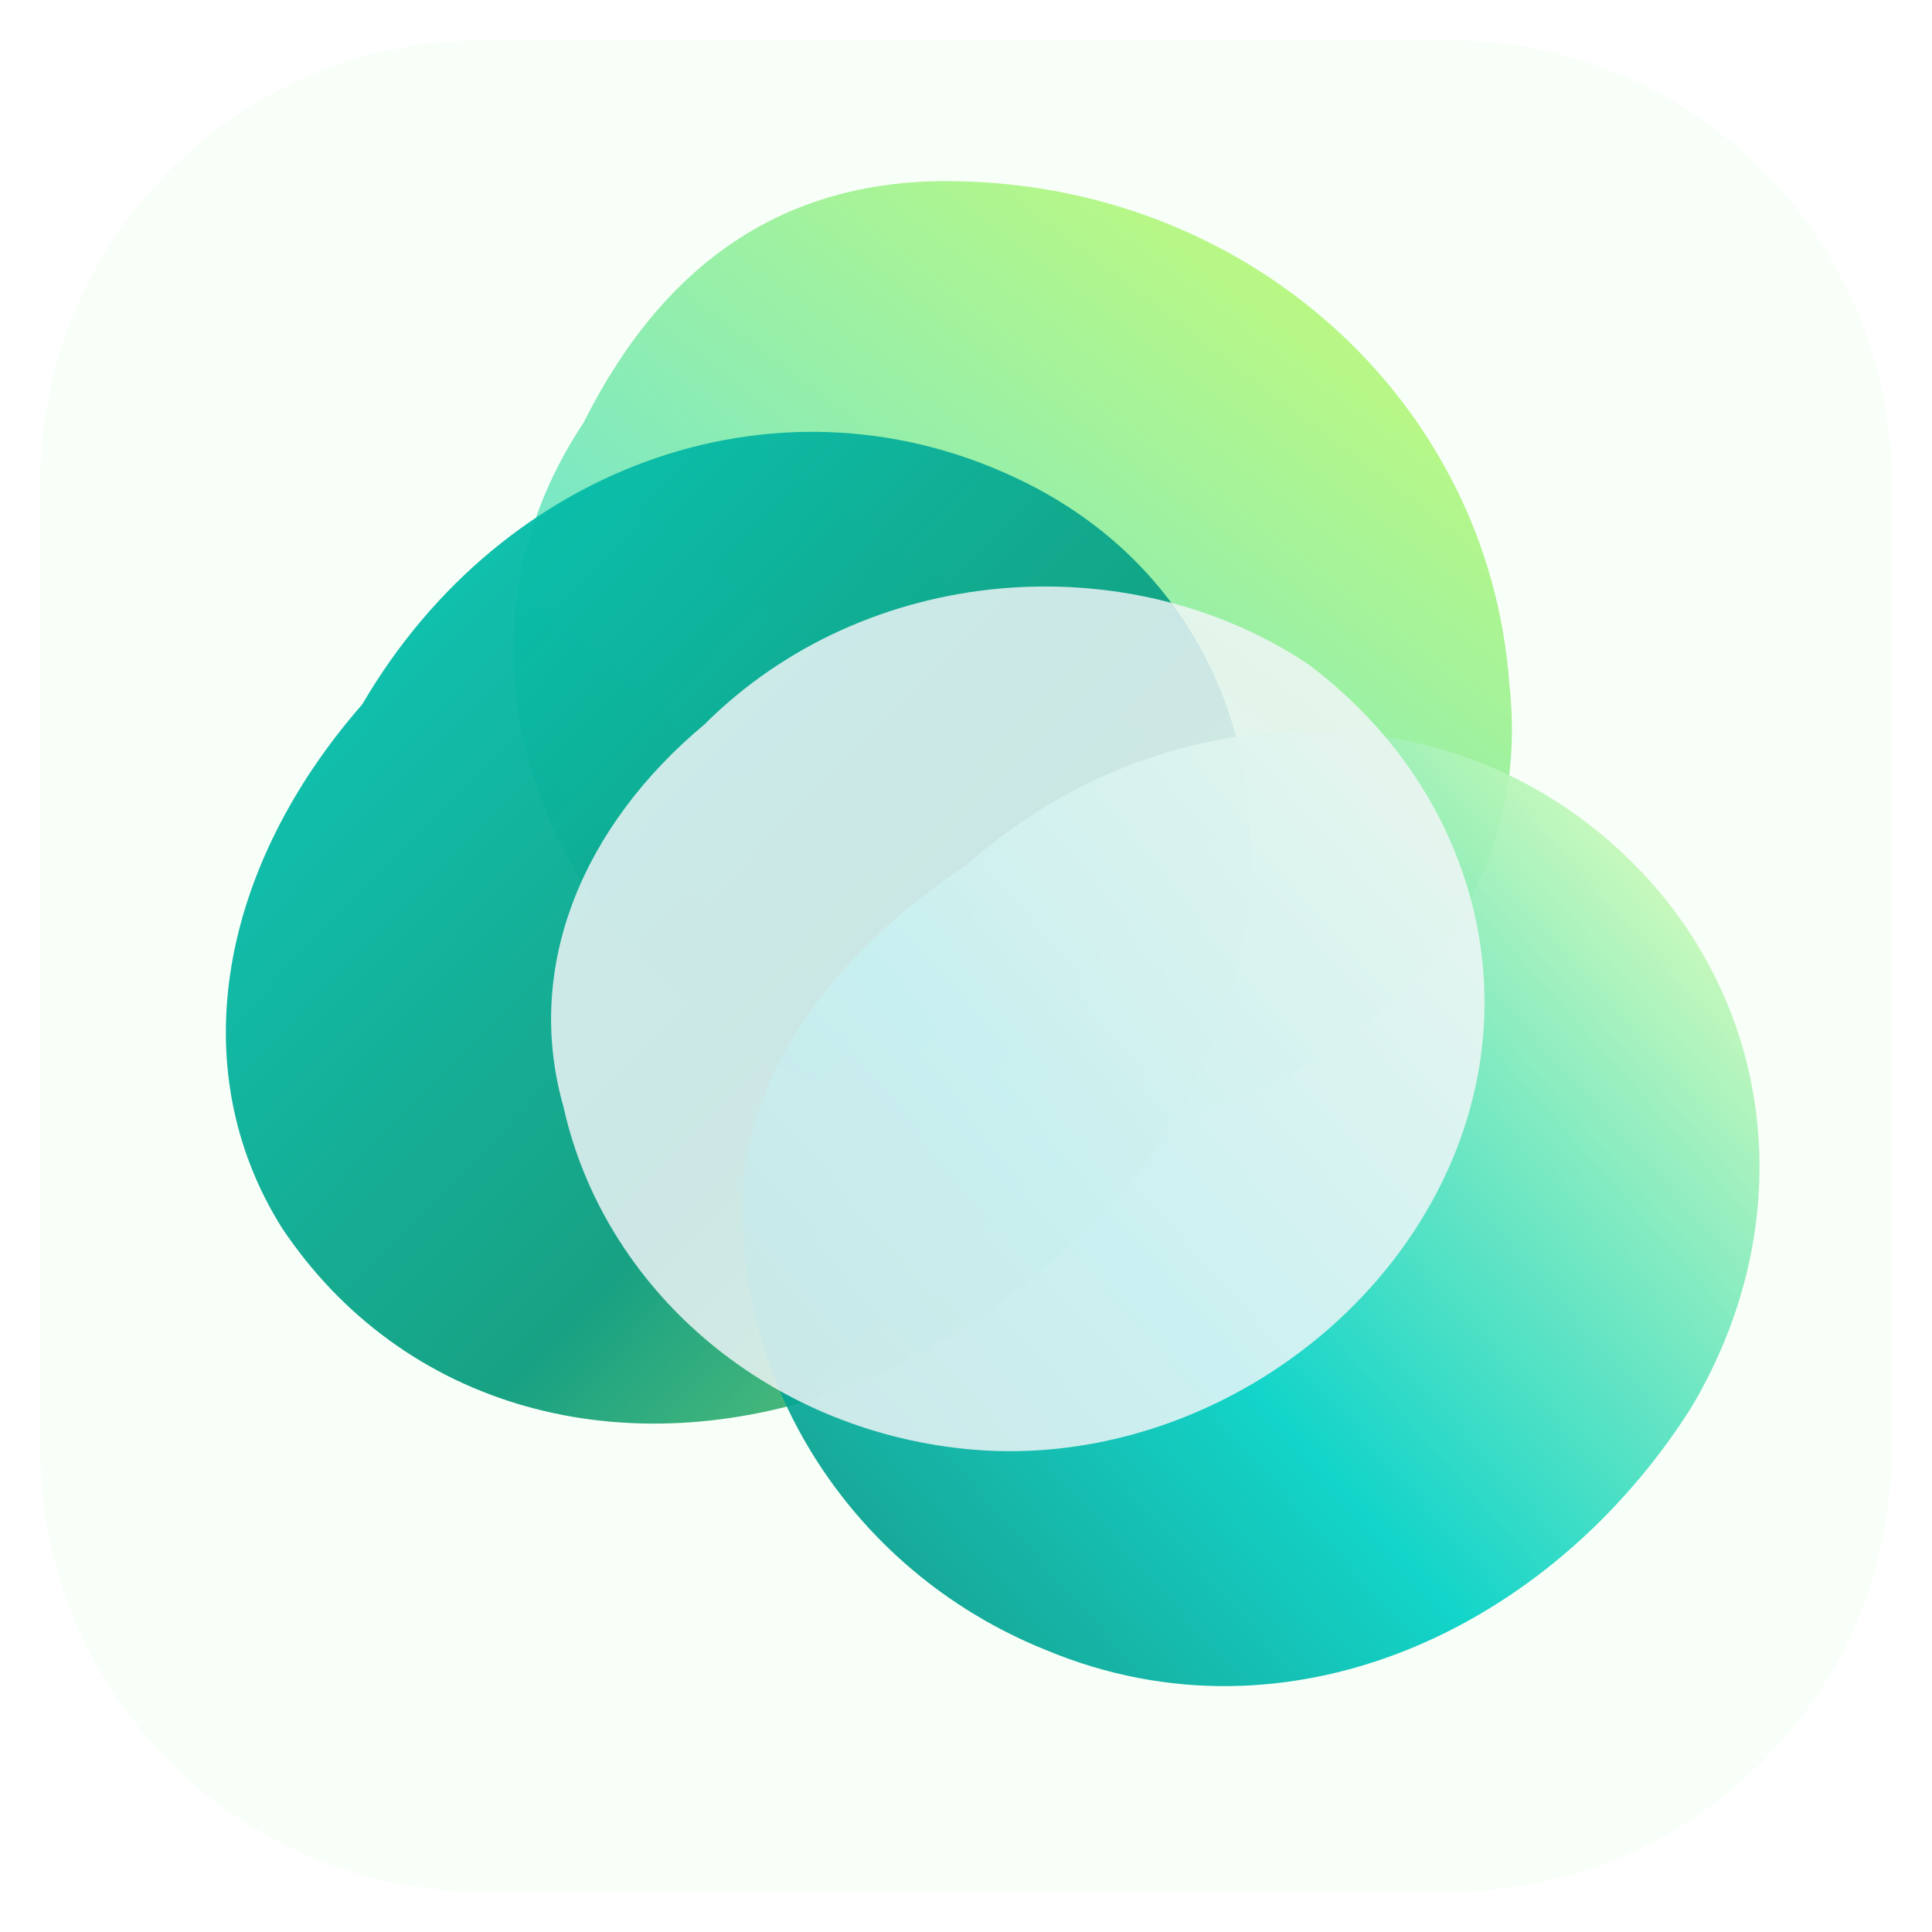
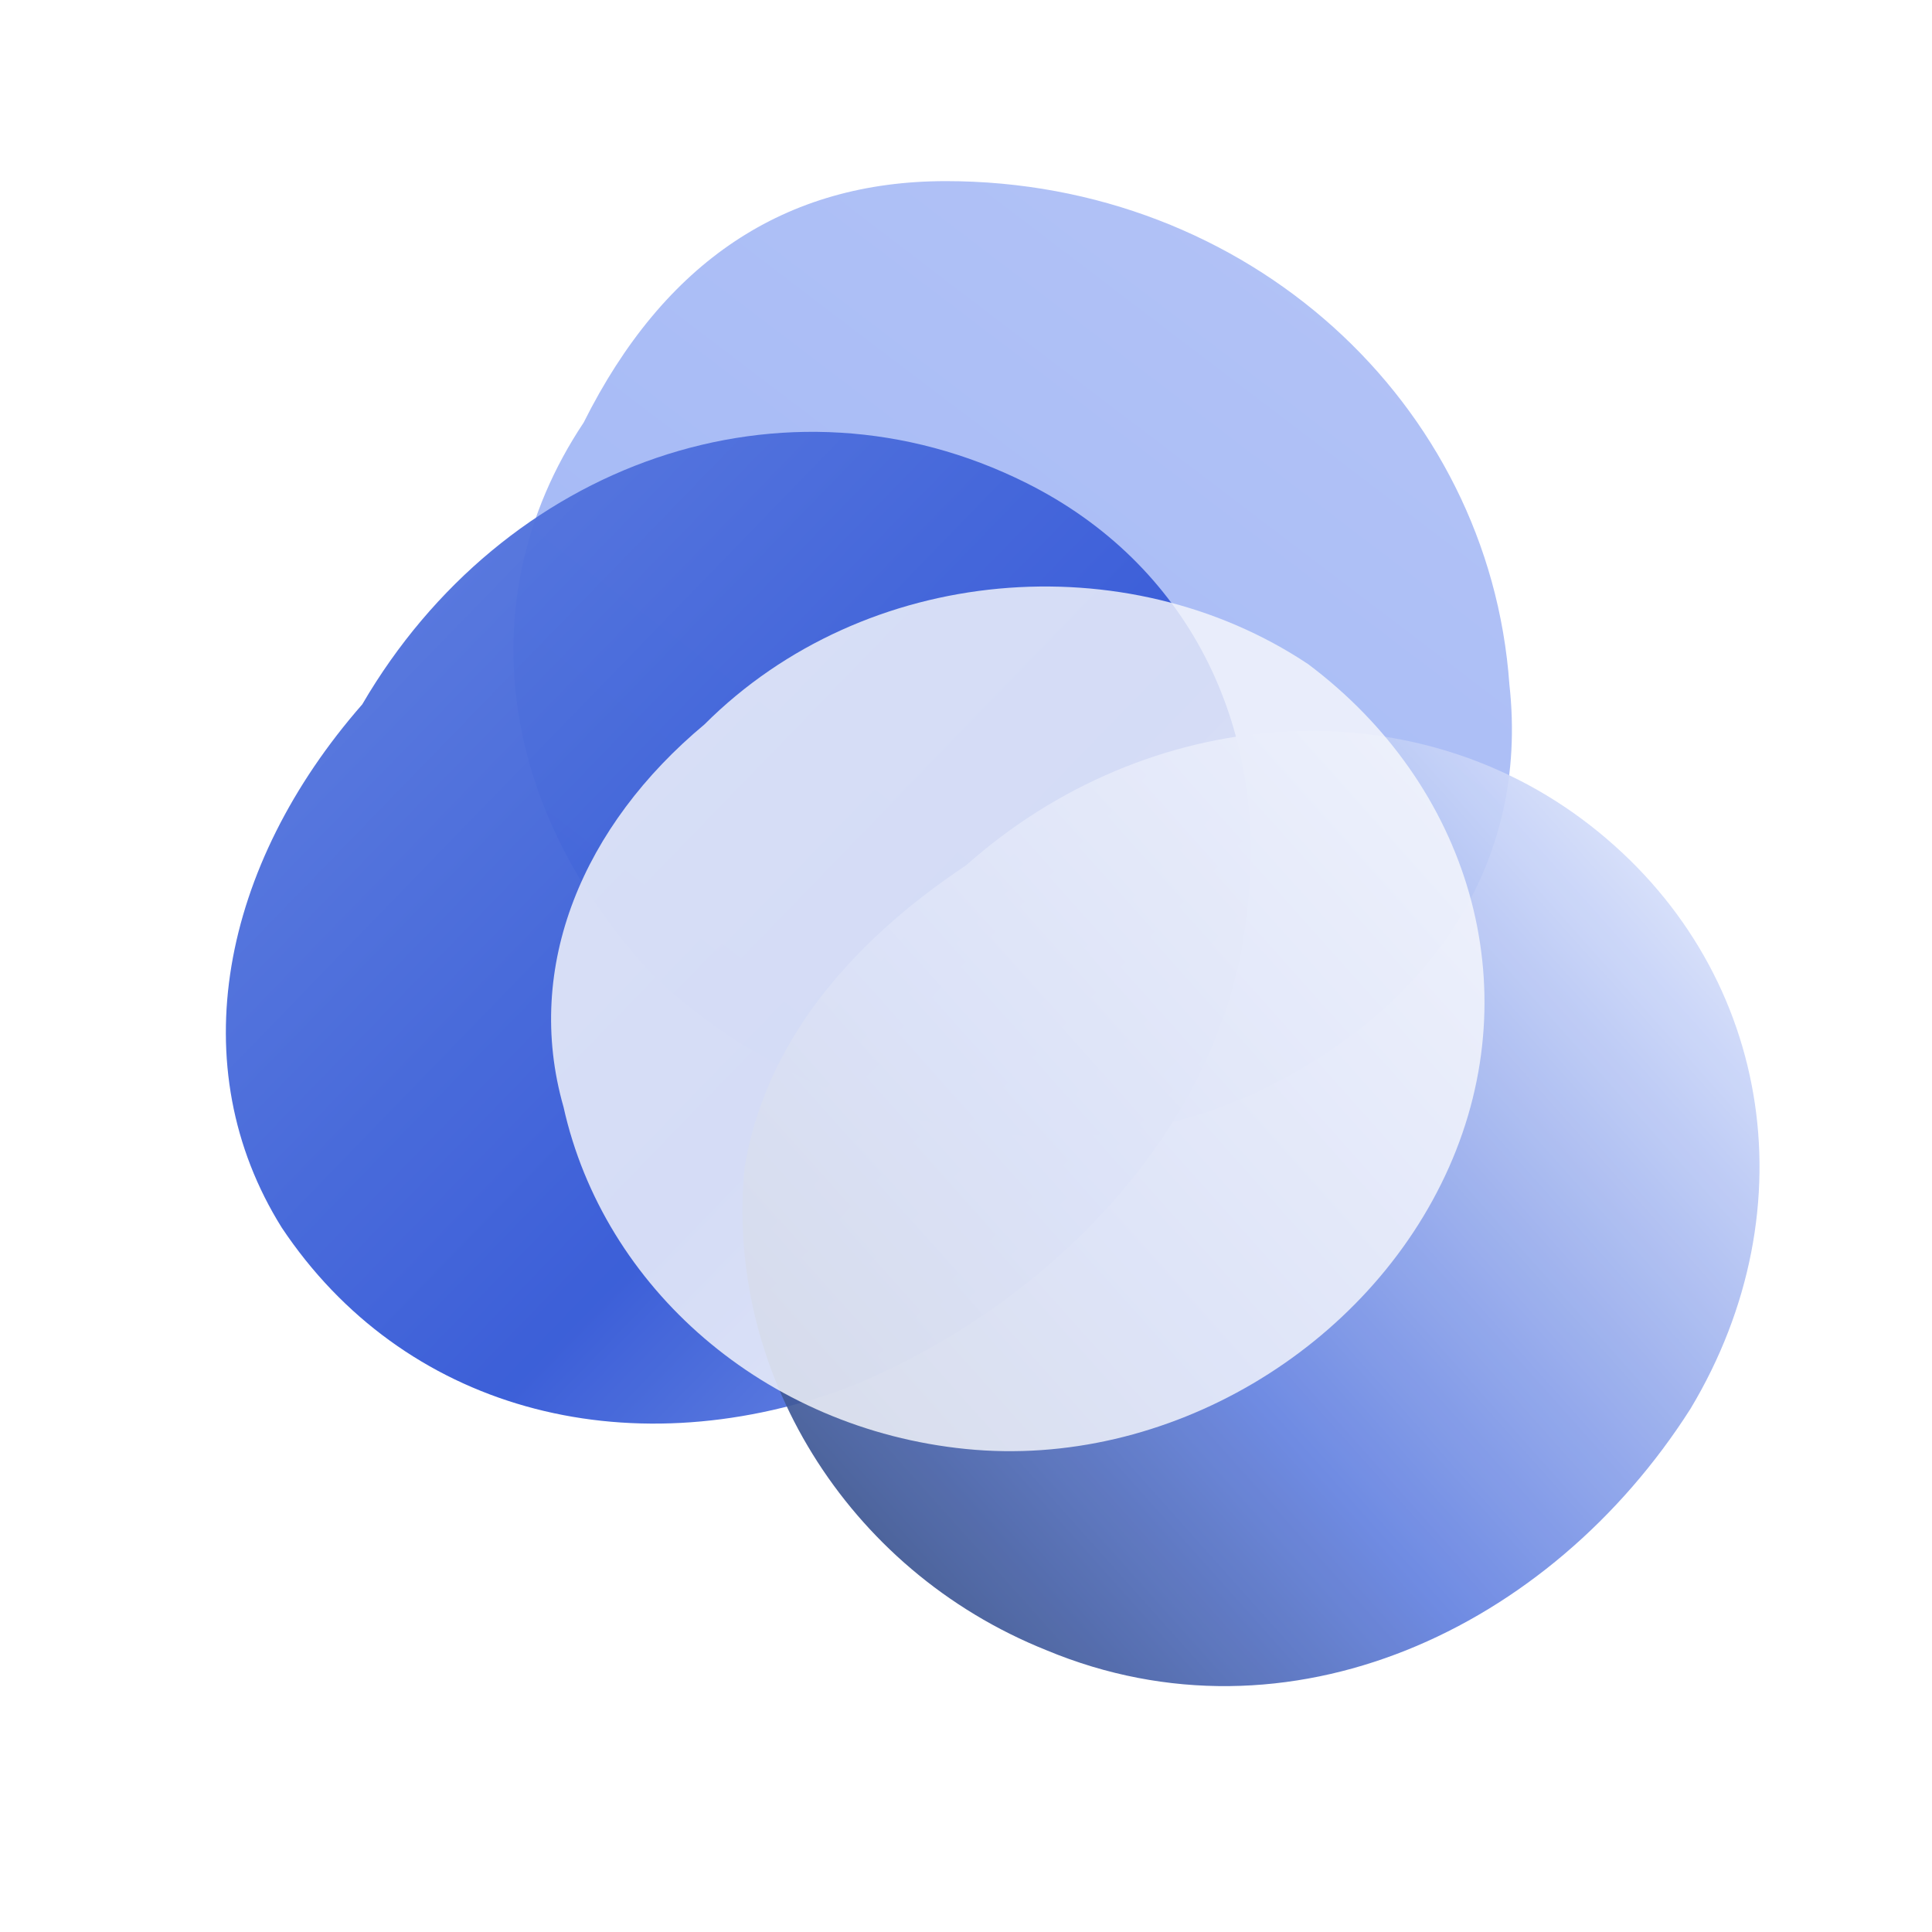
<svg xmlns="http://www.w3.org/2000/svg" viewBox="0 0 96 96" role="img" aria-label="Guia Saúde">
-   <rect x="2" y="2" width="92" height="92" rx="22" fill="#F8FFF8" />
  <defs>
    <linearGradient id="guia-a" x1="10" y1="14" x2="78" y2="80" gradientUnits="userSpaceOnUse">
-       <stop stop-color="#00D1C6" />
-       <stop offset=".52" stop-color="#0F9D7E" />
-       <stop offset="1" stop-color="#D7FF5A" />
+       <stop stop-color="#6482E1" />
+       <stop offset=".52" stop-color="#3459D6" />
+       <stop offset="1" stop-color="#B1C1F5" />
    </linearGradient>
    <linearGradient id="guia-b" x1="82" y1="8" x2="25" y2="83" gradientUnits="userSpaceOnUse">
-       <stop stop-color="#D7FF5A" />
-       <stop offset=".5" stop-color="#72E7C2" />
-       <stop offset="1" stop-color="#0F9D7E" />
+       <stop stop-color="#B1C1F5" />
+       <stop offset=".5" stop-color="#A2B7F5" />
+       <stop offset="1" stop-color="#3459D6" />
    </linearGradient>
    <linearGradient id="guia-c" x1="22" y1="80" x2="78" y2="30" gradientUnits="userSpaceOnUse">
-       <stop stop-color="#08745F" />
-       <stop offset=".5" stop-color="#00D1C6" />
-       <stop offset="1" stop-color="#E9FFB5" />
+       <stop stop-color="#192D49" />
+       <stop offset=".5" stop-color="#6482E1" />
+       <stop offset="1" stop-color="#E8EEFF" />
    </linearGradient>
  </defs>
  <path d="M47 9c15 0 27 11 28 25 1 9-4 16-12 20-10 5-22 2-30-5-8-8-10-19-4-28C33 13 39 9 47 9Z" fill="url(#guia-b)" opacity=".94" />
  <path d="M18 35c7-12 21-17 33-11 8 4 12 12 11 21-1 11-10 20-20 24-11 4-22 1-28-8-5-8-3-18 4-26Z" fill="url(#guia-a)" opacity=".96" />
  <path d="M48 43c9-8 22-9 31-2 9 7 11 19 5 29-7 11-20 17-32 12-10-4-16-14-15-24 1-6 5-11 11-15Z" fill="url(#guia-c)" opacity=".92" />
-   <path d="M35 36c8-8 21-9 30-3 8 6 11 16 7 25-4 9-14 15-24 14-10-1-18-8-20-17-2-7 1-14 7-19Z" fill="#F4F7FA" opacity=".82" />
+   <path d="M35 36c8-8 21-9 30-3 8 6 11 16 7 25-4 9-14 15-24 14-10-1-18-8-20-17-2-7 1-14 7-19Z" fill="#F6F8FC" opacity=".82" />
</svg>
